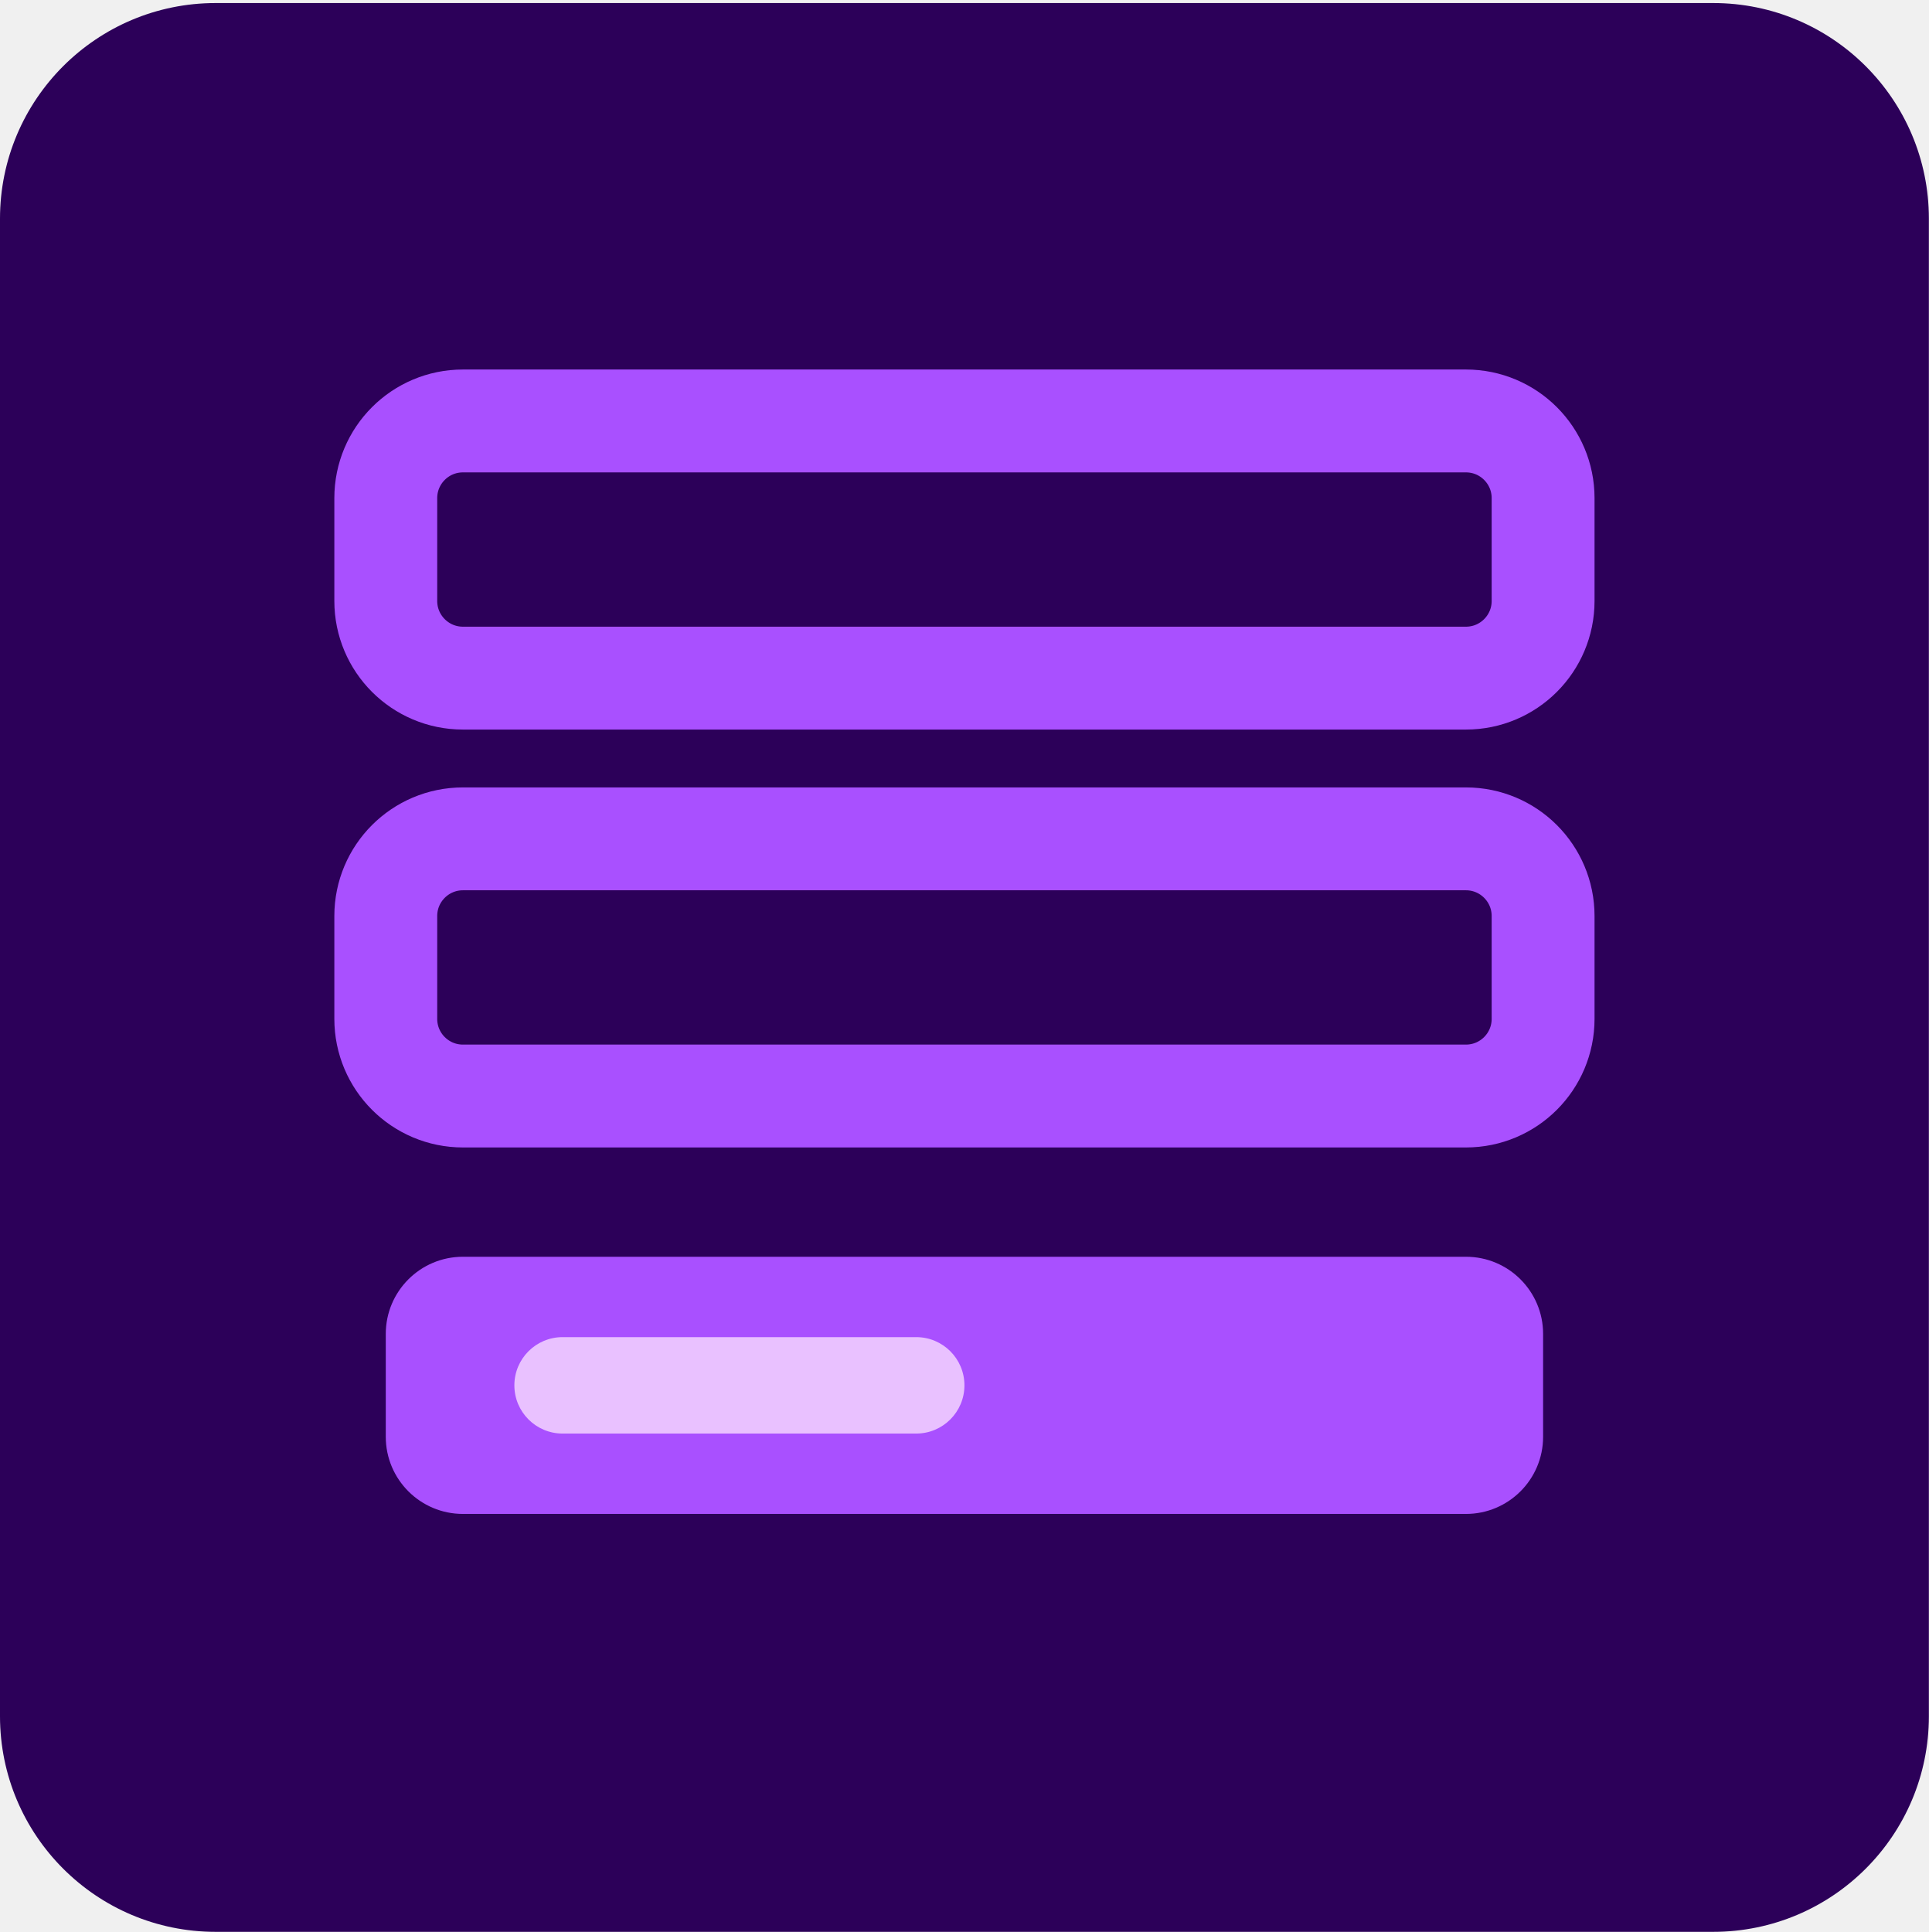
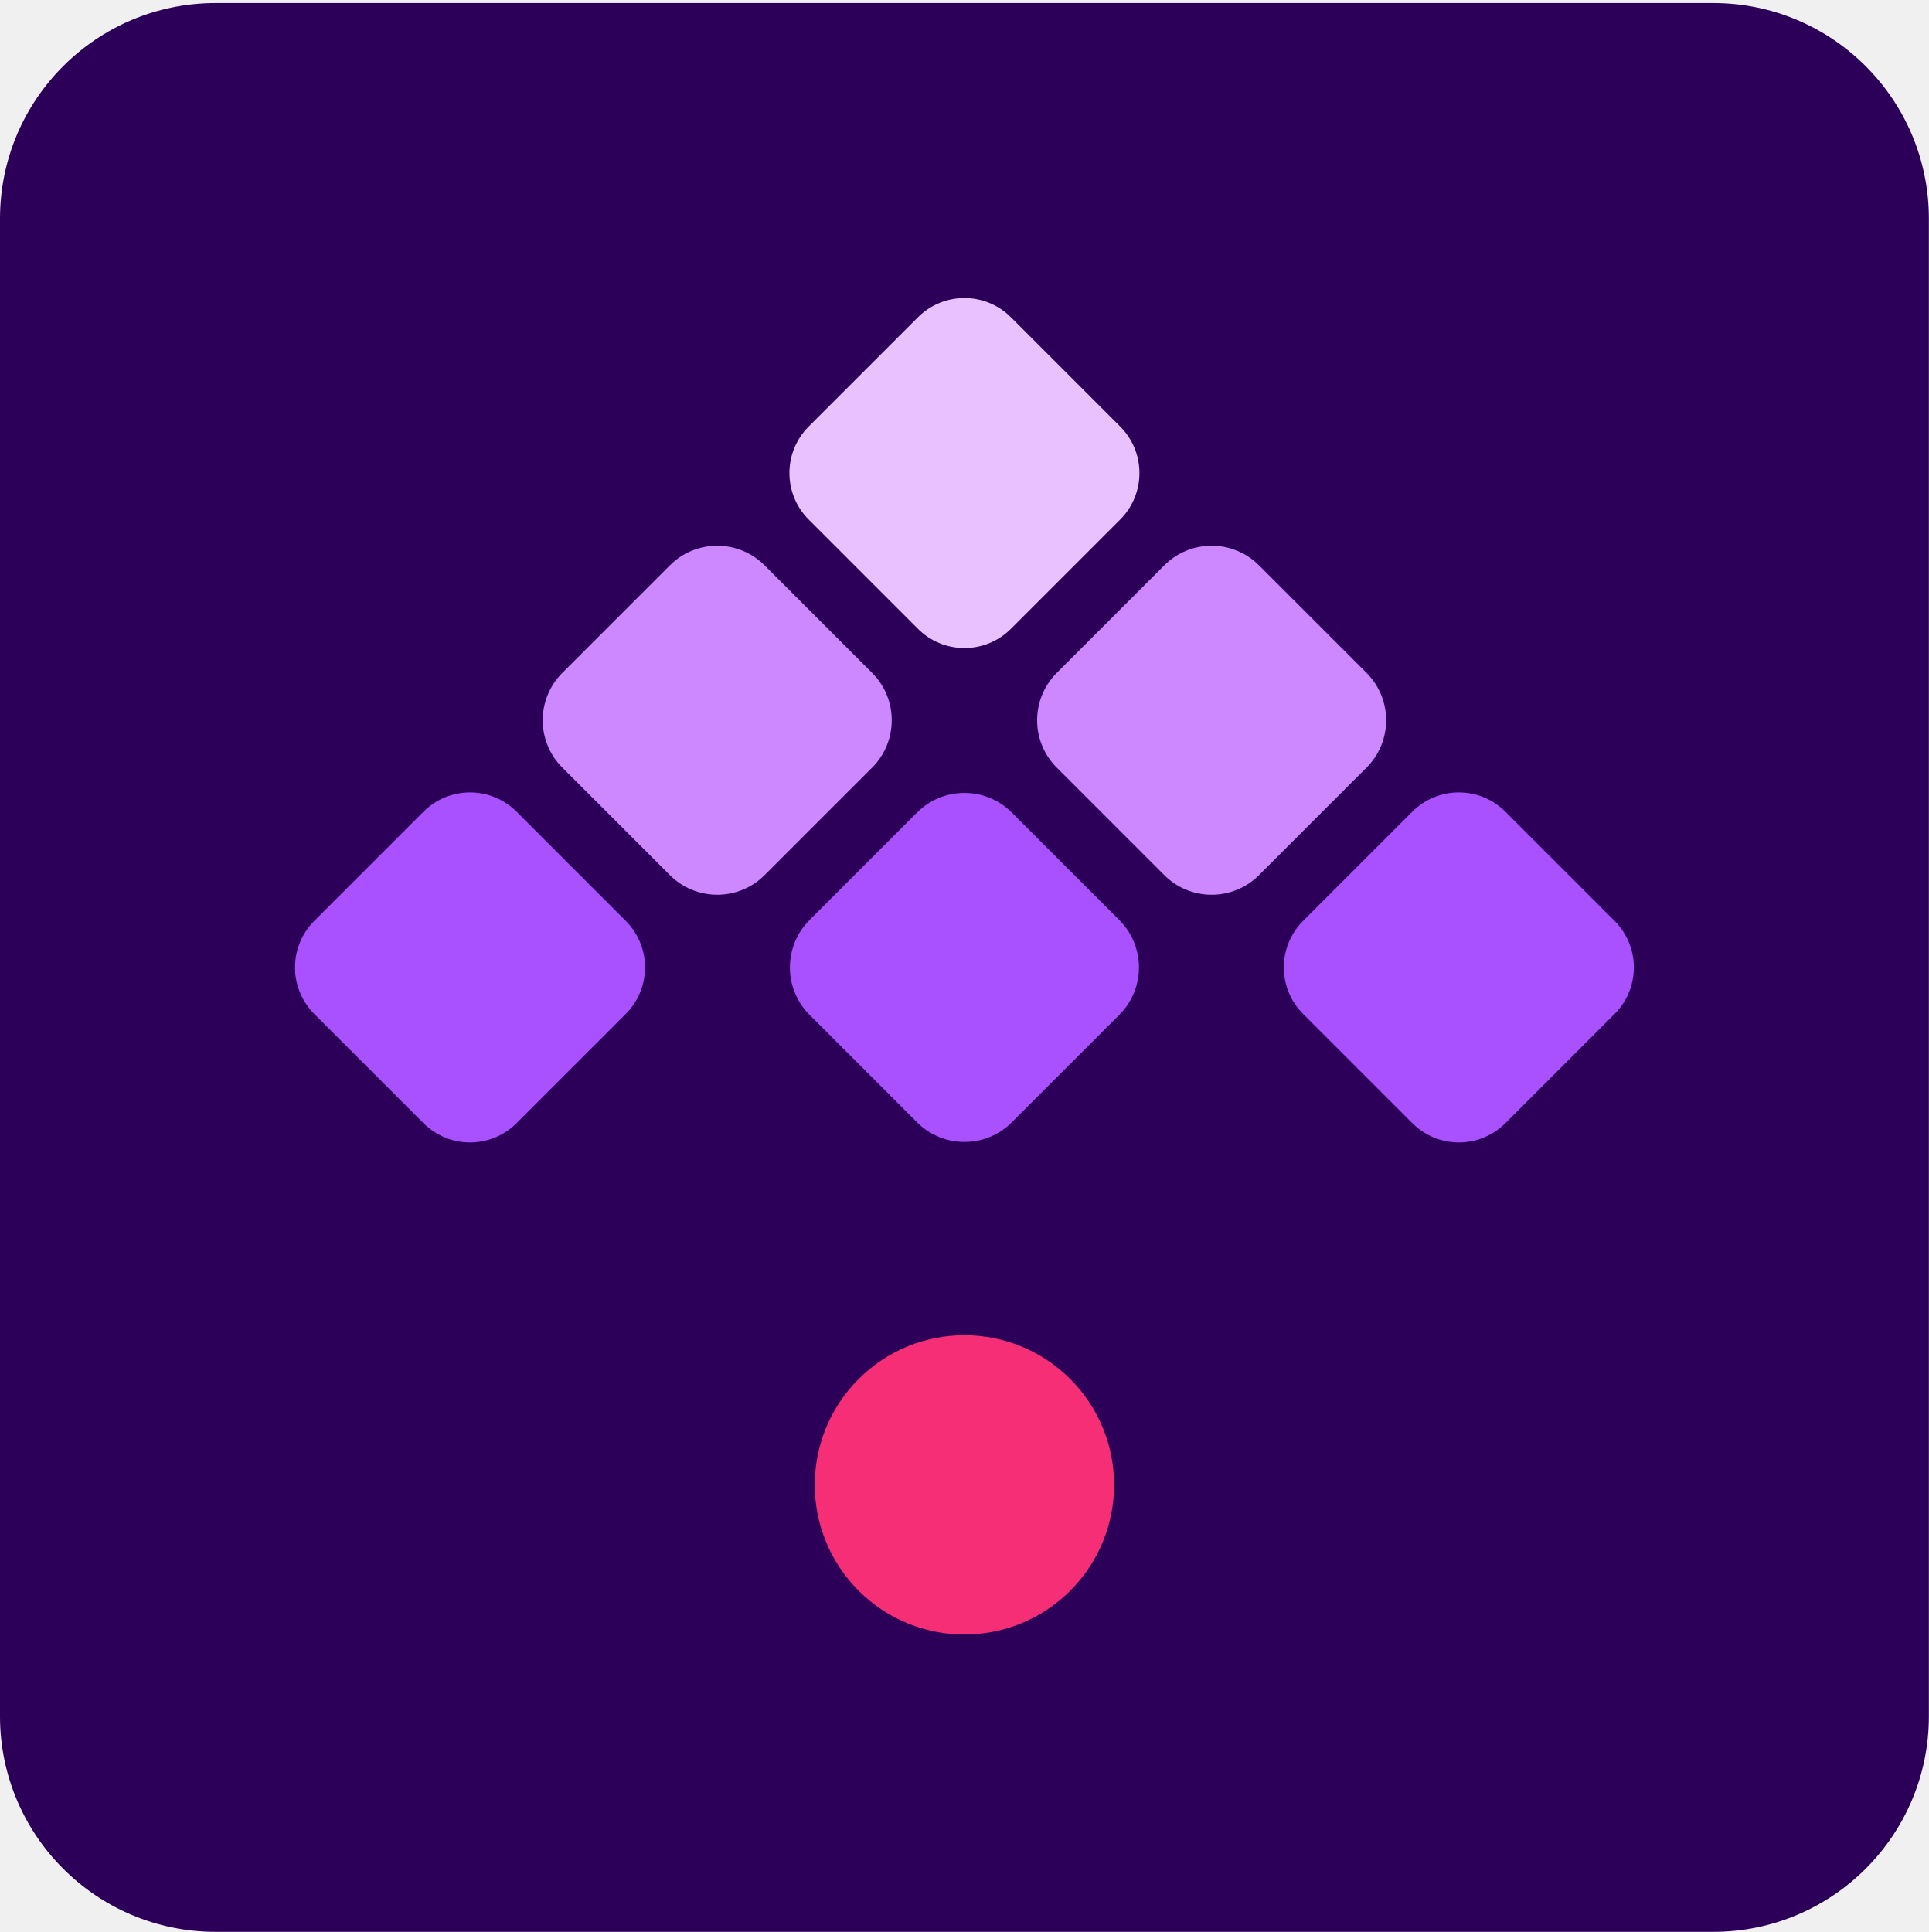
<svg xmlns="http://www.w3.org/2000/svg" width="600" height="601" viewBox="0 0 600 601" fill="none">
-   <g clip-path="url(#clip0_reusableinputs_1)">
+   <g clip-path="url(#clip0_380_149)">
    <path d="M0 68.023C0 30.978 30.03 0.948 67.075 0.948H532.925C569.97 0.948 600 30.978 600 68.023V533.873C600 570.917 569.969 600.948 532.925 600.948H67.075C30.03 600.948 0 570.917 0 533.873V68.023Z" fill="#2C0059" />
-     <rect x="120" y="130.948" width="360" height="80" rx="24" stroke="#A950FF" stroke-width="32" />
-     <rect x="120" y="260.948" width="360" height="80" rx="24" stroke="#A950FF" stroke-width="32" />
-     <rect x="120" y="390.948" width="360" height="80" rx="24" fill="#A950FF" />
-     <rect x="160" y="415.948" width="140" height="30" rx="15" fill="#E9C1FF" />
+     <path d="M285.264 252.767C293.401 244.63 306.594 244.63 314.731 252.767L348.179 286.215C356.317 294.352 356.317 307.545 348.179 315.682L314.731 349.13C306.594 357.268 293.401 357.268 285.264 349.13L251.816 315.682C243.679 307.545 243.679 294.352 251.816 286.215L285.264 252.767Z" fill="#A950FF" />
+     <path d="M439.322 252.5C447.313 244.509 460.27 244.509 468.261 252.5L502.237 286.476C510.228 294.467 510.228 307.424 502.237 315.415L468.261 349.391C460.27 357.382 447.313 357.383 439.322 349.391L405.346 315.415C397.355 307.424 397.355 294.467 405.346 286.476L439.322 252.5Z" fill="#A950FF" />
+     <path d="M285.528 98.711C293.519 90.719 306.476 90.719 314.468 98.711L348.443 132.686C356.435 140.678 356.435 153.635 348.443 161.626L314.468 195.602C306.476 203.593 293.519 203.593 285.528 195.602L251.552 161.626C243.561 153.635 243.561 140.678 251.552 132.686L285.528 98.711Z" fill="#E9C1FF" />
+     <path d="M271.29 209.32C279.427 217.457 279.427 230.65 271.29 238.787L237.842 272.235C229.705 280.372 216.512 280.372 208.375 272.235L174.927 238.787C166.789 230.65 166.789 217.457 174.927 209.32L208.375 175.871C216.512 167.734 229.705 167.734 237.842 175.871L271.29 209.32Z" fill="#CD88FF" />
+     <path d="M194.654 286.476C202.645 294.467 202.645 307.424 194.654 315.415L160.678 349.391C152.687 357.382 139.73 357.382 131.738 349.391L97.763 315.415C89.771 307.424 89.771 294.467 97.763 286.476L131.738 252.5C139.73 244.509 152.687 244.509 160.678 252.5L194.654 286.476Z" fill="#A950FF" />
+     <path d="M425.078 209.32C433.215 217.457 433.215 230.65 425.078 238.787L391.63 272.235C383.492 280.372 370.3 280.372 362.163 272.235L328.714 238.787C320.577 230.65 320.577 217.457 328.714 209.32L362.163 175.871C370.3 167.734 383.492 167.734 391.63 175.871L425.078 209.32Z" fill="#CD88FF" />
+     <path d="M332.916 428.992C351.095 447.171 351.095 476.645 332.916 494.824C314.737 513.003 285.263 513.003 267.084 494.824C248.905 476.645 248.905 447.171 267.084 428.992C285.263 410.813 314.737 410.813 332.916 428.992Z" fill="#F62E76" />
  </g>
  <defs>
-     <clipPath id="clip0_reusableinputs_1">
+     <clipPath id="clip0_380_149">
      <rect width="600" height="600" fill="white" transform="translate(0 0.947876)" />
    </clipPath>
  </defs>
</svg>
